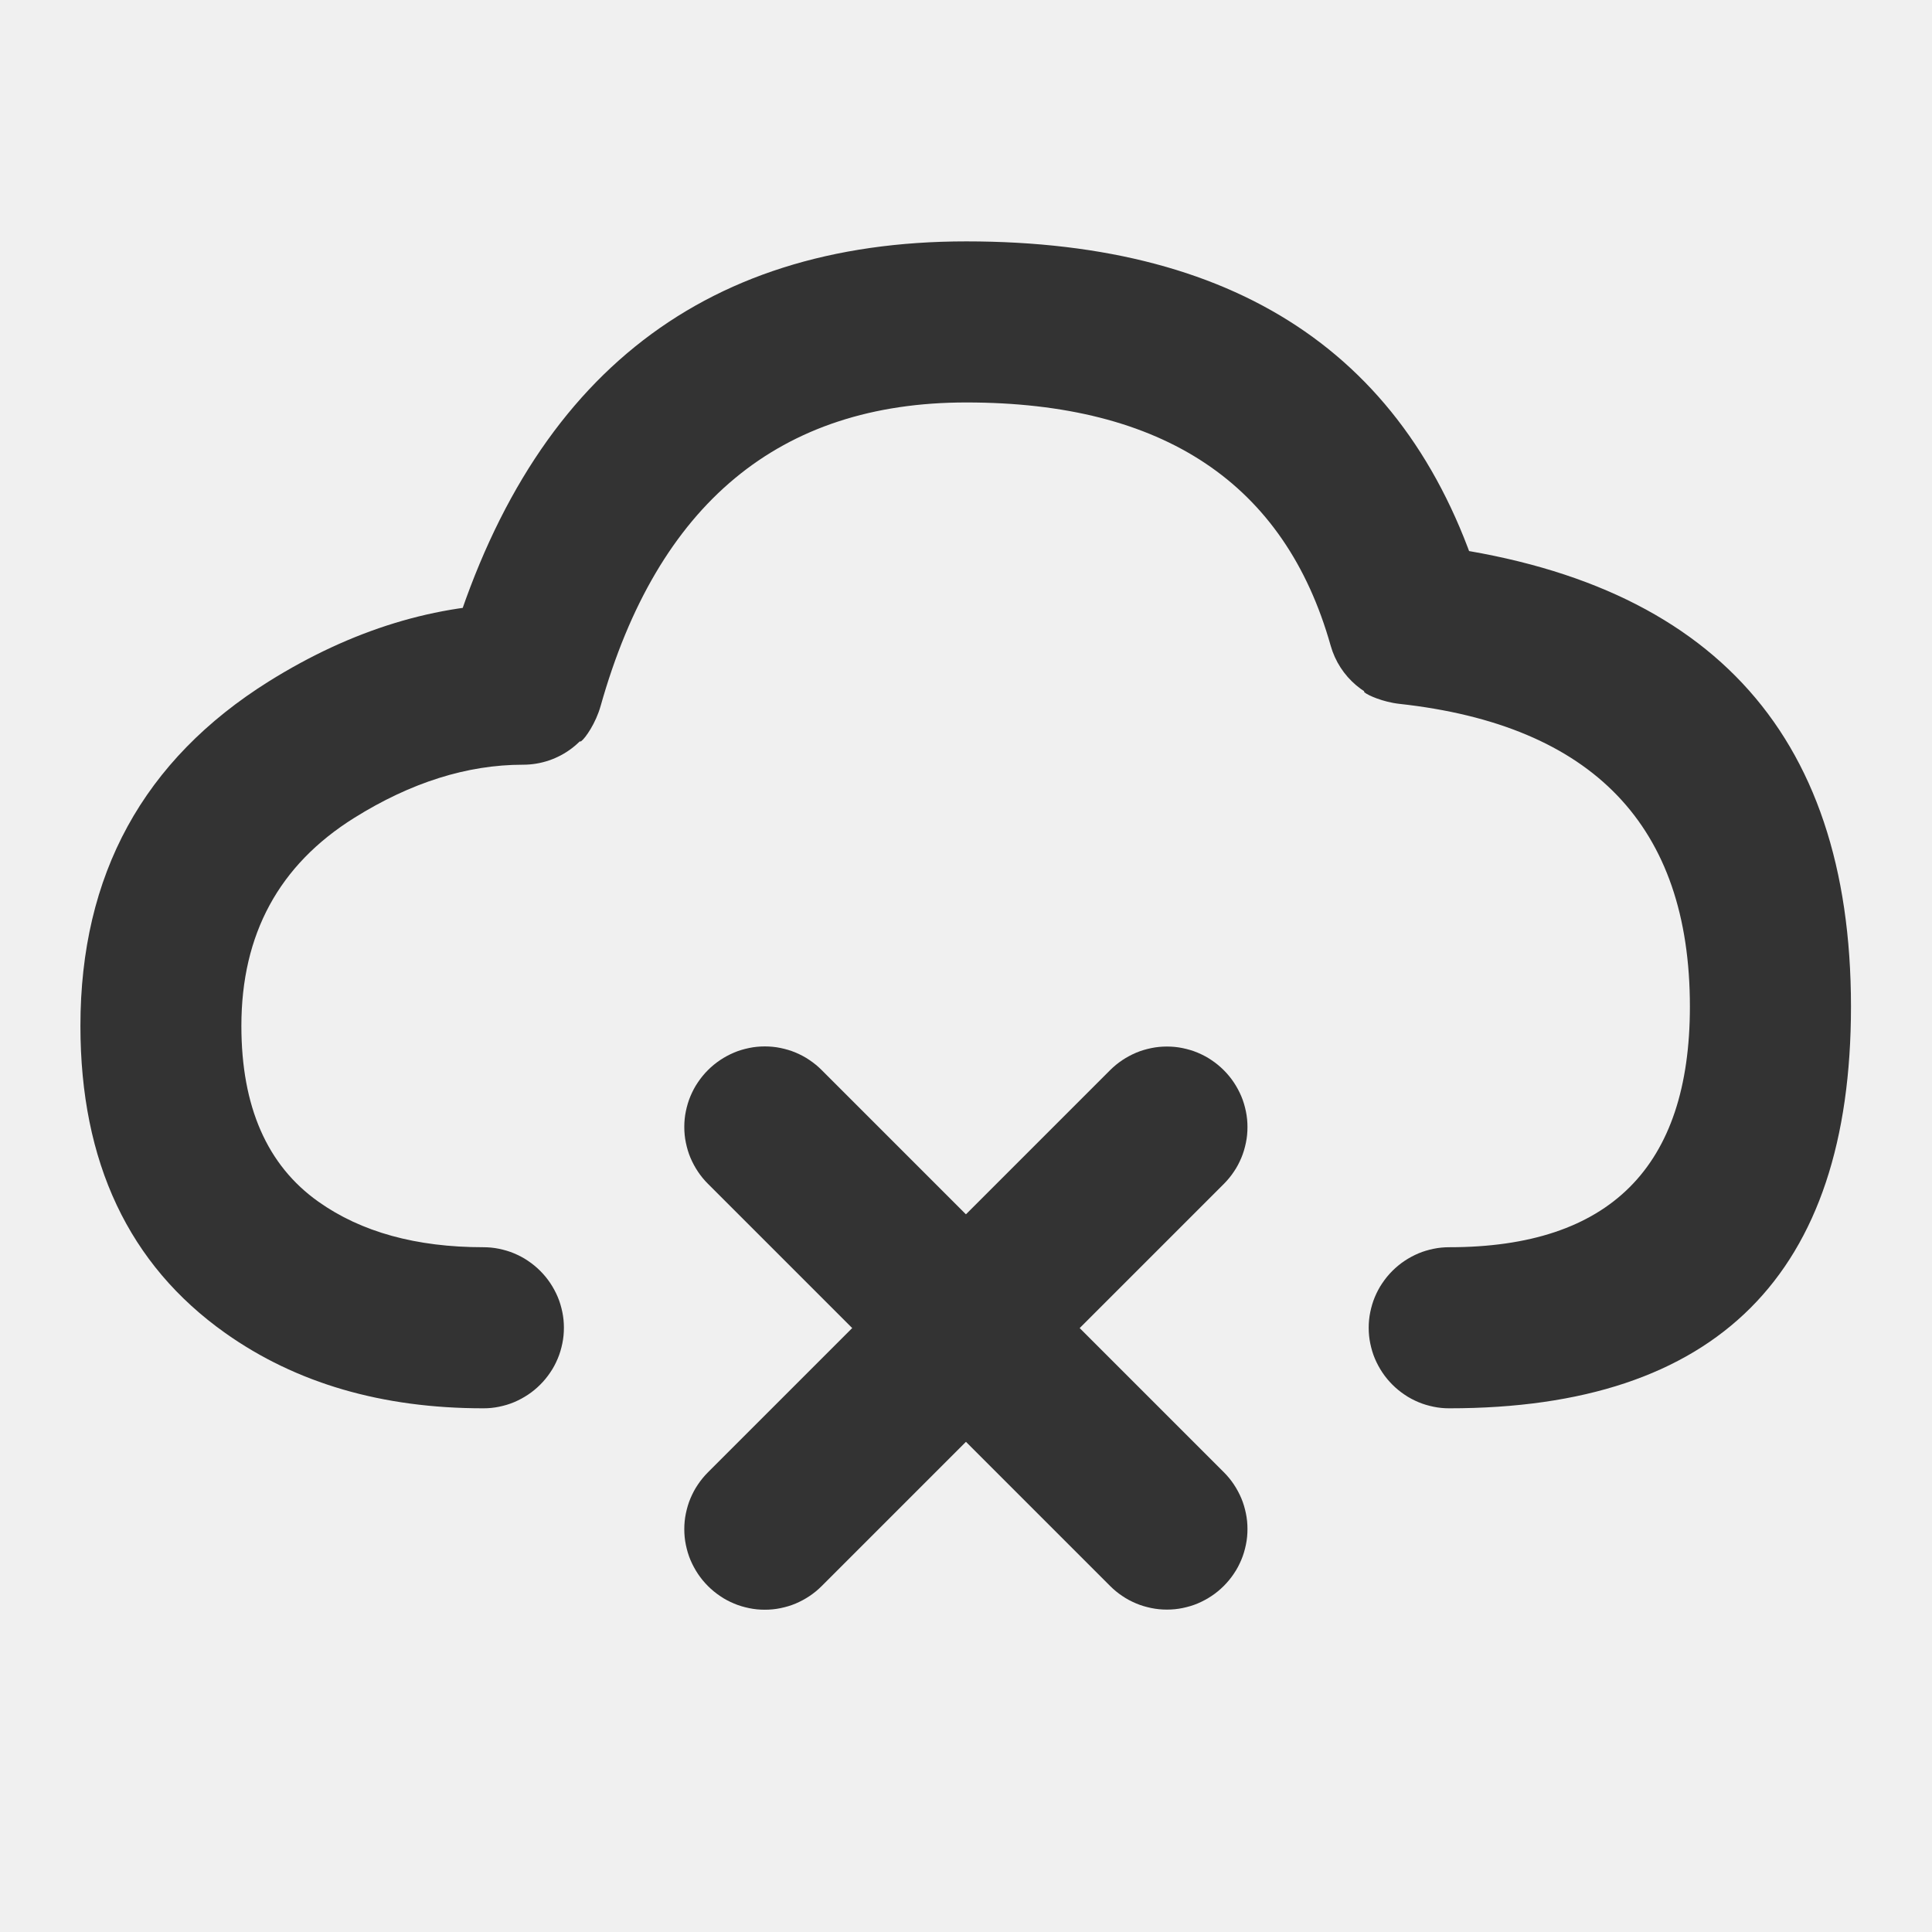
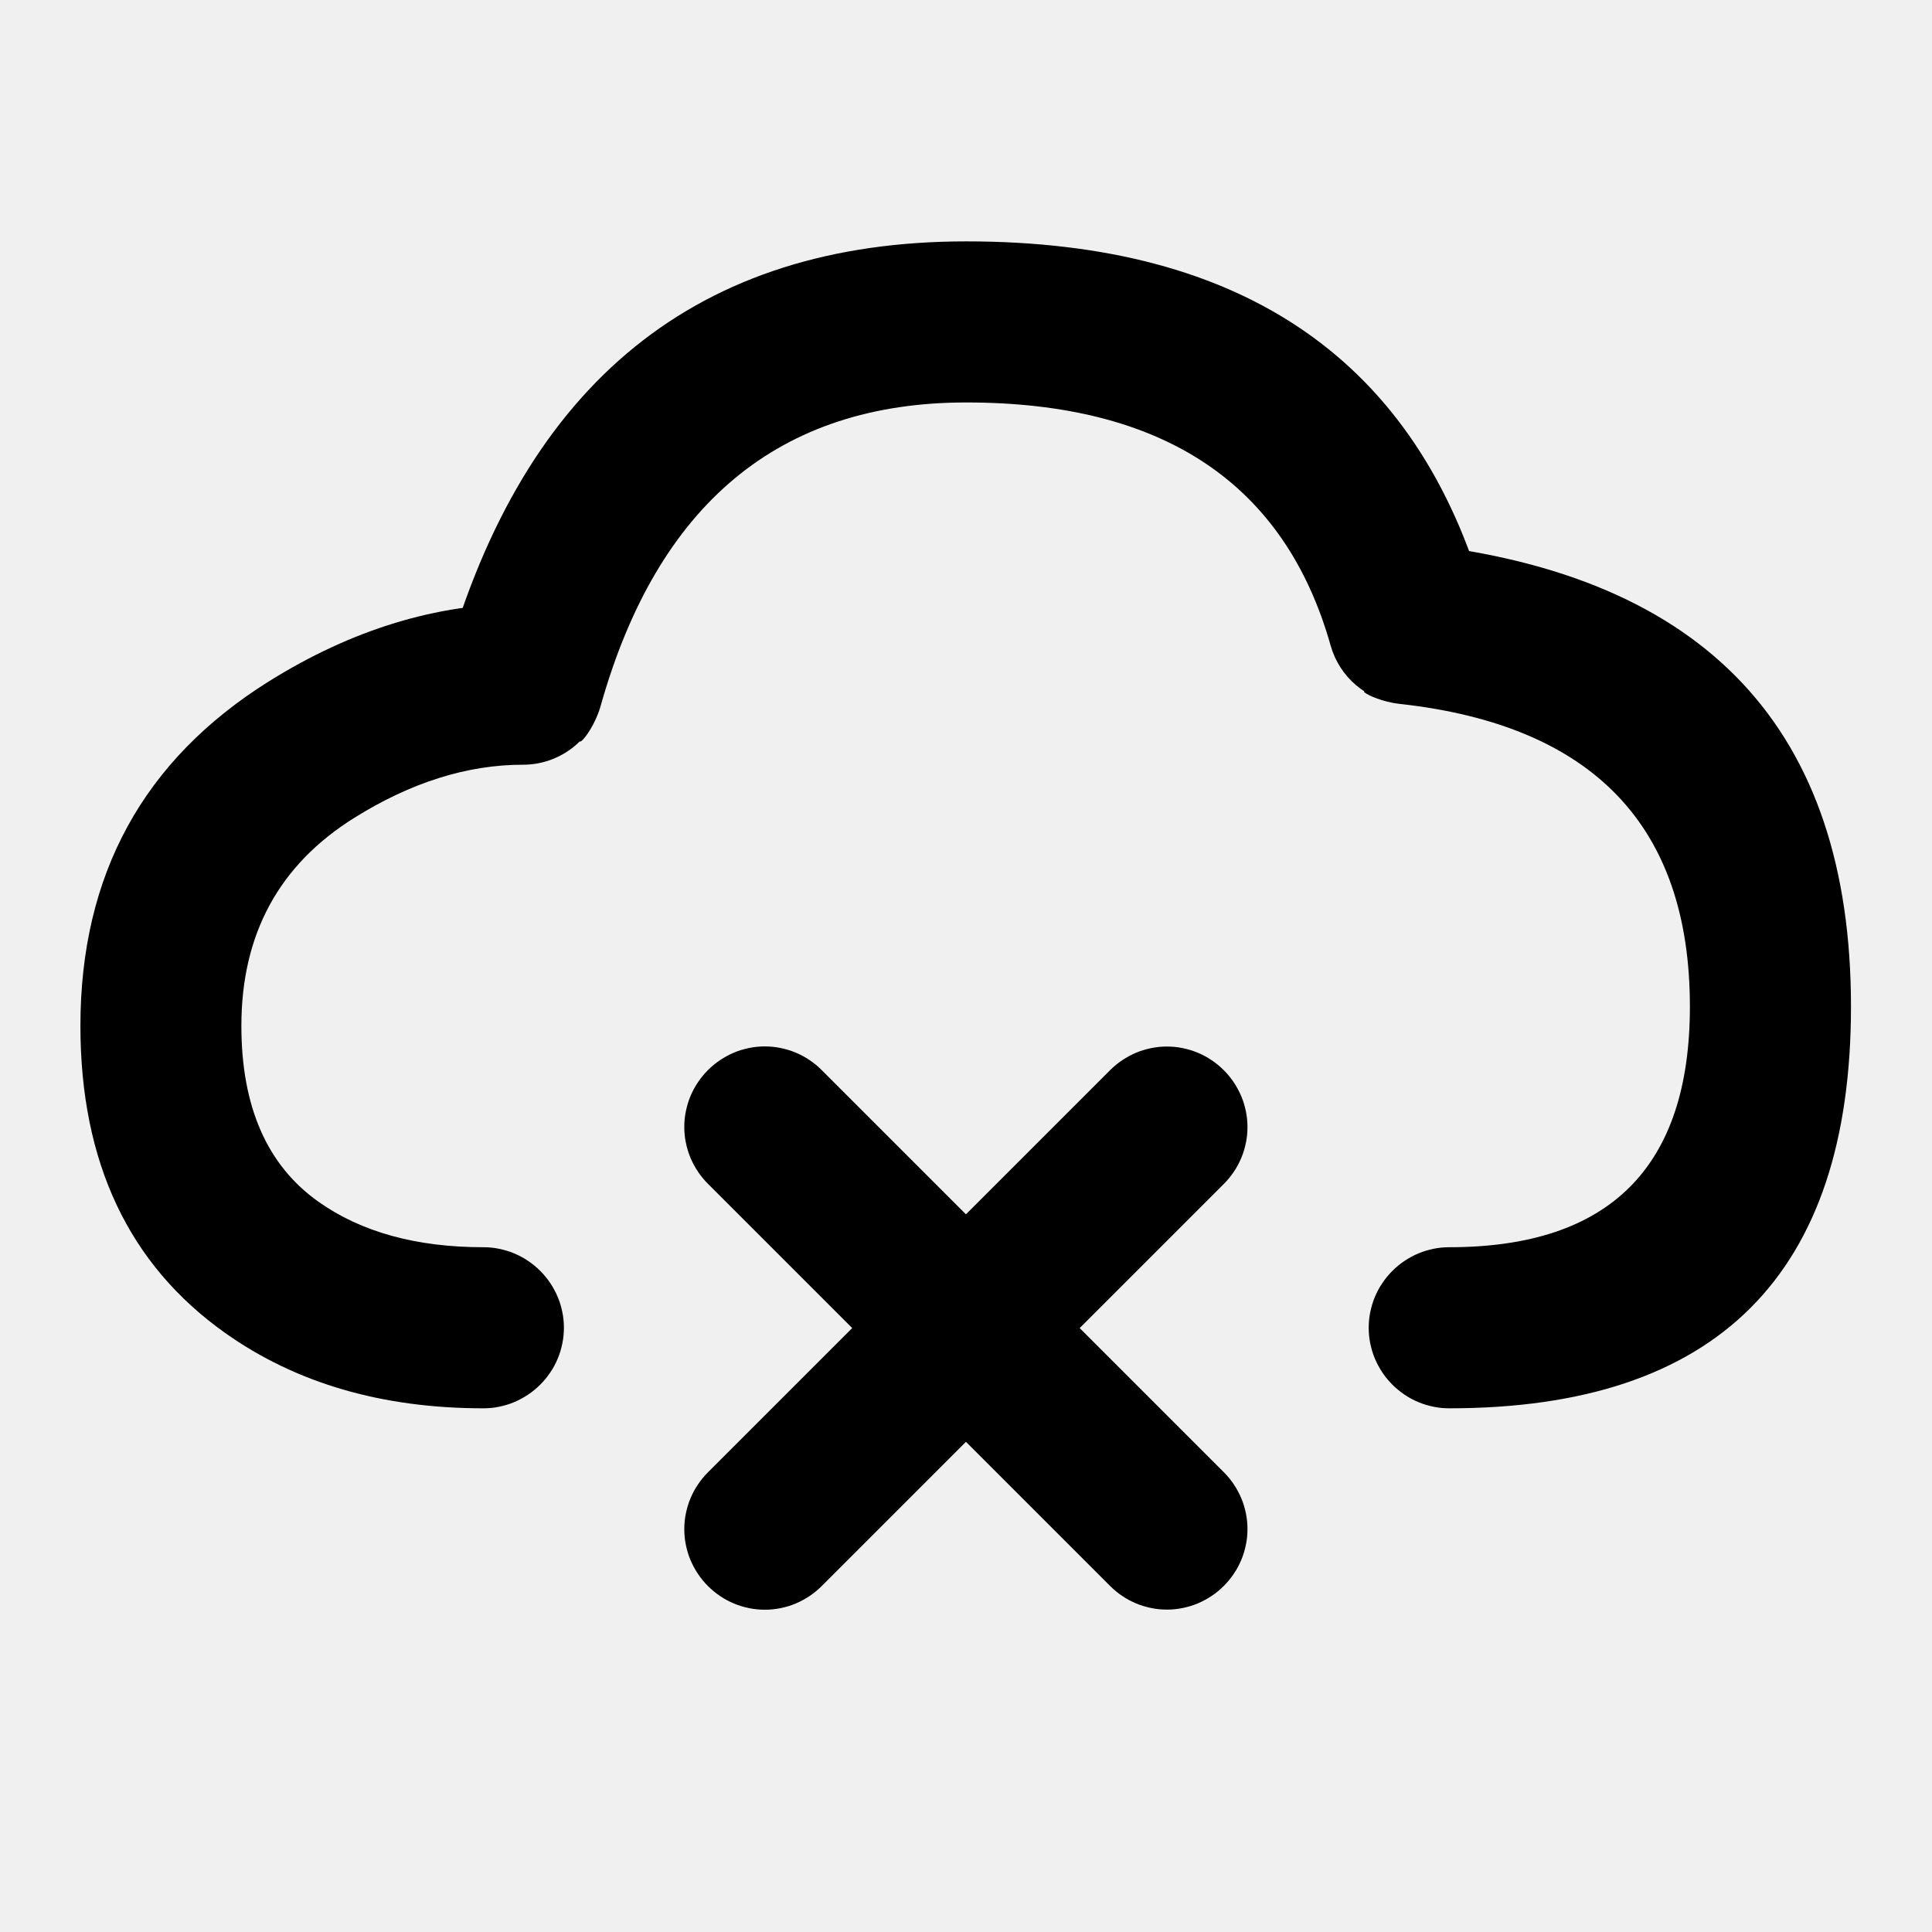
- <svg xmlns="http://www.w3.org/2000/svg" xmlns:xlink="http://www.w3.org/1999/xlink" width="16" height="16" fill="none" viewBox="0 0 16 16">
-   <g opacity="1" transform="translate(0 0) rotate(0)">
-     <mask id="bg-mask-0" fill="#fff">
-       <use transform="translate(0 0) rotate(0)" xlink:href="#path_0" />
+ <svg xmlns="http://www.w3.org/2000/svg" xmlns:xlink="http://www.w3.org/1999/xlink" width="16" height="16" viewBox="0 0 16 16" fill="none">
+   <g opacity="1" transform="translate(0 0)  rotate(0)">
+     <mask id="bg-mask-0" fill="white">
+       <use transform="translate(0 0)  rotate(0)" xlink:href="#path_0" />
    </mask>
    <g mask="url(#bg-mask-0)">
-       <path id="路径 1" style="fill:#333;opacity:1" d="M4.003,11.663M4.003,11.663c-0.839,0 -1.551,-0.208 -2.137,-0.623c-0.8,-0.567 -1.2,-1.415 -1.2,-2.544c0,-1.252 0.521,-2.203 1.562,-2.854c0.686,-0.428 1.387,-0.643 2.104,-0.643v0.667l-0.642,-0.181l0.642,0.181l-0.642,-0.181c0.655,-2.324 2.093,-3.486 4.312,-3.486c2.306,0 3.74,0.995 4.302,2.986l-0.642,0.181l0.073,-0.663l-0.073,0.663l0.073,-0.663c2.396,0.264 3.594,1.541 3.594,3.833c0,2.218 -1.109,3.327 -3.327,3.327c-0.044,0 -0.087,-0.004 -0.13,-0.013c-0.043,-0.009 -0.085,-0.021 -0.125,-0.038c-0.04,-0.017 -0.079,-0.037 -0.115,-0.062c-0.036,-0.024 -0.07,-0.052 -0.101,-0.083c-0.031,-0.031 -0.059,-0.065 -0.083,-0.101c-0.024,-0.036 -0.045,-0.075 -0.062,-0.115c-0.017,-0.04 -0.029,-0.082 -0.038,-0.125c-0.009,-0.043 -0.013,-0.086 -0.013,-0.13c0,-0.044 0.004,-0.087 0.013,-0.13c0.009,-0.043 0.021,-0.085 0.038,-0.125c0.017,-0.04 0.037,-0.079 0.062,-0.115c0.024,-0.036 0.052,-0.07 0.083,-0.101c0.031,-0.031 0.065,-0.059 0.101,-0.083c0.036,-0.024 0.075,-0.045 0.115,-0.062c0.04,-0.017 0.082,-0.029 0.125,-0.038c0.043,-0.009 0.086,-0.013 0.13,-0.013c1.329,0 1.993,-0.664 1.993,-1.993c0,-1.495 -0.802,-2.331 -2.406,-2.507c-0.27,-0.03 -0.495,-0.22 0,0c-0.27,-0.03 -0.495,-0.22 -0.569,-0.482c-0.379,-1.343 -1.385,-2.014 -3.018,-2.014c-1.546,0 -2.556,0.838 -3.028,2.514c-0.081,0.287 -0.343,0.486 0,0c-0.081,0.287 -0.343,0.486 -0.642,0.486c-0.463,0 -0.929,0.147 -1.398,0.44c-0.624,0.39 -0.935,0.964 -0.935,1.723c0,0.669 0.213,1.155 0.638,1.456c0.354,0.251 0.81,0.377 1.366,0.377c0.044,0 0.087,0.004 0.13,0.013c0.043,0.009 0.085,0.021 0.125,0.038c0.04,0.017 0.079,0.037 0.115,0.062c0.036,0.024 0.07,0.052 0.101,0.083c0.031,0.031 0.059,0.065 0.083,0.101c0.024,0.036 0.045,0.075 0.062,0.115c0.017,0.04 0.029,0.082 0.038,0.125c0.009,0.043 0.013,0.086 0.013,0.13c0,0.044 -0.004,0.087 -0.013,0.13c-0.009,0.043 -0.021,0.085 -0.038,0.125c-0.017,0.04 -0.037,0.079 -0.062,0.115c-0.024,0.036 -0.052,0.07 -0.083,0.101c-0.031,0.031 -0.065,0.059 -0.101,0.083c-0.036,0.024 -0.075,0.045 -0.115,0.062c-0.04,0.017 -0.082,0.029 -0.125,0.038c-0.043,0.009 -0.086,0.013 -0.13,0.013z" />
-       <path id="路径 2" style="fill:#333;opacity:1" d="M10.135,9.805l-3.33,3.33c-0.031,0.031 -0.065,0.059 -0.101,0.083c-0.036,0.024 -0.075,0.045 -0.115,0.062c-0.04,0.017 -0.082,0.029 -0.125,0.038c-0.043,0.009 -0.086,0.013 -0.13,0.013c-0.044,0 -0.087,-0.004 -0.13,-0.013c-0.043,-0.009 -0.085,-0.021 -0.125,-0.038c-0.04,-0.017 -0.079,-0.037 -0.115,-0.062c-0.036,-0.024 -0.07,-0.052 -0.101,-0.083c-0.031,-0.031 -0.059,-0.065 -0.083,-0.101c-0.024,-0.036 -0.045,-0.075 -0.062,-0.115c-0.017,-0.04 -0.029,-0.082 -0.038,-0.125c-0.009,-0.043 -0.013,-0.086 -0.013,-0.13c0,-0.044 0.004,-0.087 0.013,-0.13c0.009,-0.043 0.021,-0.085 0.038,-0.125c0.017,-0.04 0.037,-0.079 0.062,-0.115c0.024,-0.036 0.052,-0.07 0.083,-0.101l3.33,-3.33c0.031,-0.031 0.065,-0.059 0.101,-0.083c0.036,-0.024 0.075,-0.045 0.115,-0.062c0.04,-0.017 0.082,-0.029 0.125,-0.038c0.043,-0.009 0.086,-0.013 0.13,-0.013c0.044,0 0.087,0.004 0.13,0.013c0.043,0.009 0.085,0.021 0.125,0.038c0.04,0.017 0.079,0.037 0.115,0.062c0.036,0.024 0.07,0.052 0.101,0.083c0.031,0.031 0.059,0.065 0.083,0.101c0.024,0.036 0.045,0.075 0.062,0.115c0.017,0.04 0.029,0.082 0.038,0.125c0.009,0.043 0.013,0.086 0.013,0.13c0,0.044 -0.004,0.087 -0.013,0.13c-0.009,0.043 -0.021,0.085 -0.038,0.125c-0.017,0.04 -0.037,0.079 -0.062,0.115c-0.024,0.036 -0.052,0.07 -0.083,0.101z" />
-       <path id="路径 3" style="fill:#333;opacity:1" d="M6.805,8.862l3.33,3.33c0.031,0.031 0.059,0.065 0.083,0.101c0.024,0.036 0.045,0.075 0.062,0.115c0.017,0.04 0.029,0.082 0.038,0.125c0.009,0.043 0.013,0.086 0.013,0.13c0,0.044 -0.004,0.087 -0.013,0.13c-0.009,0.043 -0.021,0.085 -0.038,0.125c-0.017,0.04 -0.037,0.079 -0.062,0.115c-0.024,0.036 -0.052,0.07 -0.083,0.101c-0.031,0.031 -0.065,0.059 -0.101,0.083c-0.036,0.024 -0.075,0.045 -0.115,0.062c-0.04,0.017 -0.082,0.029 -0.125,0.038c-0.043,0.009 -0.086,0.013 -0.13,0.013c-0.044,0 -0.087,-0.004 -0.13,-0.013c-0.043,-0.009 -0.085,-0.021 -0.125,-0.038c-0.04,-0.017 -0.079,-0.037 -0.115,-0.062c-0.036,-0.024 -0.07,-0.052 -0.101,-0.083l-3.33,-3.33c-0.031,-0.031 -0.059,-0.065 -0.083,-0.101c-0.024,-0.036 -0.045,-0.075 -0.062,-0.115c-0.017,-0.04 -0.029,-0.082 -0.038,-0.125c-0.009,-0.043 -0.013,-0.086 -0.013,-0.13c0,-0.044 0.004,-0.087 0.013,-0.13c0.009,-0.043 0.021,-0.085 0.038,-0.125c0.017,-0.04 0.037,-0.079 0.062,-0.115c0.024,-0.036 0.052,-0.07 0.083,-0.101c0.031,-0.031 0.065,-0.059 0.101,-0.083c0.036,-0.024 0.075,-0.045 0.115,-0.062c0.04,-0.017 0.082,-0.029 0.125,-0.038c0.043,-0.009 0.086,-0.013 0.13,-0.013c0.044,0 0.087,0.004 0.13,0.013c0.043,0.009 0.085,0.021 0.125,0.038c0.04,0.017 0.079,0.037 0.115,0.062c0.036,0.024 0.07,0.052 0.101,0.083z" />
+       <path id="路径 1" style="fill:currentColor; opacity:1;" d="M4.003,11.663M4.003,11.663c-0.839,0 -1.551,-0.208 -2.137,-0.623c-0.8,-0.567 -1.2,-1.415 -1.2,-2.544c0,-1.252 0.521,-2.203 1.562,-2.854c0.686,-0.428 1.387,-0.643 2.104,-0.643v0.667l-0.642,-0.181l0.642,0.181l-0.642,-0.181c0.655,-2.324 2.093,-3.486 4.312,-3.486c2.306,0 3.74,0.995 4.302,2.986l-0.642,0.181l0.073,-0.663l-0.073,0.663l0.073,-0.663c2.396,0.264 3.594,1.541 3.594,3.833c0,2.218 -1.109,3.327 -3.327,3.327c-0.044,0 -0.087,-0.004 -0.13,-0.013c-0.043,-0.009 -0.085,-0.021 -0.125,-0.038c-0.04,-0.017 -0.079,-0.037 -0.115,-0.062c-0.036,-0.024 -0.07,-0.052 -0.101,-0.083c-0.031,-0.031 -0.059,-0.065 -0.083,-0.101c-0.024,-0.036 -0.045,-0.075 -0.062,-0.115c-0.017,-0.04 -0.029,-0.082 -0.038,-0.125c-0.009,-0.043 -0.013,-0.086 -0.013,-0.13c0,-0.044 0.004,-0.087 0.013,-0.13c0.009,-0.043 0.021,-0.085 0.038,-0.125c0.017,-0.04 0.037,-0.079 0.062,-0.115c0.024,-0.036 0.052,-0.07 0.083,-0.101c0.031,-0.031 0.065,-0.059 0.101,-0.083c0.036,-0.024 0.075,-0.045 0.115,-0.062c0.04,-0.017 0.082,-0.029 0.125,-0.038c0.043,-0.009 0.086,-0.013 0.13,-0.013c1.329,0 1.993,-0.664 1.993,-1.993c0,-1.495 -0.802,-2.331 -2.406,-2.507c-0.27,-0.03 -0.495,-0.22 0,0c-0.27,-0.03 -0.495,-0.22 -0.569,-0.482c-0.379,-1.343 -1.385,-2.014 -3.018,-2.014c-1.546,0 -2.556,0.838 -3.028,2.514c-0.081,0.287 -0.343,0.486 0,0c-0.081,0.287 -0.343,0.486 -0.642,0.486c-0.463,0 -0.929,0.147 -1.398,0.44c-0.624,0.39 -0.935,0.964 -0.935,1.723c0,0.669 0.213,1.155 0.638,1.456c0.354,0.251 0.81,0.377 1.366,0.377c0.044,0 0.087,0.004 0.13,0.013c0.043,0.009 0.085,0.021 0.125,0.038c0.04,0.017 0.079,0.037 0.115,0.062c0.036,0.024 0.07,0.052 0.101,0.083c0.031,0.031 0.059,0.065 0.083,0.101c0.024,0.036 0.045,0.075 0.062,0.115c0.017,0.04 0.029,0.082 0.038,0.125c0.009,0.043 0.013,0.086 0.013,0.13c0,0.044 -0.004,0.087 -0.013,0.13c-0.009,0.043 -0.021,0.085 -0.038,0.125c-0.017,0.04 -0.037,0.079 -0.062,0.115c-0.024,0.036 -0.052,0.07 -0.083,0.101c-0.031,0.031 -0.065,0.059 -0.101,0.083c-0.036,0.024 -0.075,0.045 -0.115,0.062c-0.04,0.017 -0.082,0.029 -0.125,0.038c-0.043,0.009 -0.086,0.013 -0.13,0.013z" />
+       <path id="路径 2" style="fill:currentColor; opacity:1;" d="M10.135,9.805l-3.33,3.33c-0.031,0.031 -0.065,0.059 -0.101,0.083c-0.036,0.024 -0.075,0.045 -0.115,0.062c-0.04,0.017 -0.082,0.029 -0.125,0.038c-0.043,0.009 -0.086,0.013 -0.13,0.013c-0.044,0 -0.087,-0.004 -0.13,-0.013c-0.043,-0.009 -0.085,-0.021 -0.125,-0.038c-0.04,-0.017 -0.079,-0.037 -0.115,-0.062c-0.036,-0.024 -0.07,-0.052 -0.101,-0.083c-0.031,-0.031 -0.059,-0.065 -0.083,-0.101c-0.024,-0.036 -0.045,-0.075 -0.062,-0.115c-0.017,-0.04 -0.029,-0.082 -0.038,-0.125c-0.009,-0.043 -0.013,-0.086 -0.013,-0.13c0,-0.044 0.004,-0.087 0.013,-0.13c0.009,-0.043 0.021,-0.085 0.038,-0.125c0.017,-0.04 0.037,-0.079 0.062,-0.115c0.024,-0.036 0.052,-0.07 0.083,-0.101l3.33,-3.33c0.031,-0.031 0.065,-0.059 0.101,-0.083c0.036,-0.024 0.075,-0.045 0.115,-0.062c0.04,-0.017 0.082,-0.029 0.125,-0.038c0.043,-0.009 0.086,-0.013 0.13,-0.013c0.044,0 0.087,0.004 0.13,0.013c0.043,0.009 0.085,0.021 0.125,0.038c0.04,0.017 0.079,0.037 0.115,0.062c0.036,0.024 0.07,0.052 0.101,0.083c0.031,0.031 0.059,0.065 0.083,0.101c0.024,0.036 0.045,0.075 0.062,0.115c0.017,0.04 0.029,0.082 0.038,0.125c0.009,0.043 0.013,0.086 0.013,0.13c0,0.044 -0.004,0.087 -0.013,0.13c-0.009,0.043 -0.021,0.085 -0.038,0.125c-0.017,0.04 -0.037,0.079 -0.062,0.115c-0.024,0.036 -0.052,0.07 -0.083,0.101z" />
+       <path id="路径 3" style="fill:currentColor; opacity:1;" d="M6.805,8.862l3.33,3.33c0.031,0.031 0.059,0.065 0.083,0.101c0.024,0.036 0.045,0.075 0.062,0.115c0.017,0.04 0.029,0.082 0.038,0.125c0.009,0.043 0.013,0.086 0.013,0.13c0,0.044 -0.004,0.087 -0.013,0.13c-0.009,0.043 -0.021,0.085 -0.038,0.125c-0.017,0.04 -0.037,0.079 -0.062,0.115c-0.024,0.036 -0.052,0.07 -0.083,0.101c-0.031,0.031 -0.065,0.059 -0.101,0.083c-0.036,0.024 -0.075,0.045 -0.115,0.062c-0.04,0.017 -0.082,0.029 -0.125,0.038c-0.043,0.009 -0.086,0.013 -0.13,0.013c-0.044,0 -0.087,-0.004 -0.13,-0.013c-0.043,-0.009 -0.085,-0.021 -0.125,-0.038c-0.04,-0.017 -0.079,-0.037 -0.115,-0.062c-0.036,-0.024 -0.07,-0.052 -0.101,-0.083l-3.33,-3.33c-0.031,-0.031 -0.059,-0.065 -0.083,-0.101c-0.024,-0.036 -0.045,-0.075 -0.062,-0.115c-0.017,-0.04 -0.029,-0.082 -0.038,-0.125c-0.009,-0.043 -0.013,-0.086 -0.013,-0.13c0,-0.044 0.004,-0.087 0.013,-0.13c0.009,-0.043 0.021,-0.085 0.038,-0.125c0.017,-0.04 0.037,-0.079 0.062,-0.115c0.024,-0.036 0.052,-0.07 0.083,-0.101c0.031,-0.031 0.065,-0.059 0.101,-0.083c0.036,-0.024 0.075,-0.045 0.115,-0.062c0.04,-0.017 0.082,-0.029 0.125,-0.038c0.043,-0.009 0.086,-0.013 0.13,-0.013c0.044,0 0.087,0.004 0.13,0.013c0.043,0.009 0.085,0.021 0.125,0.038c0.04,0.017 0.079,0.037 0.115,0.062c0.036,0.024 0.07,0.052 0.101,0.083z" />
    </g>
  </g>
  <defs>
-     <rect id="path_0" width="16" height="16" x="0" y="0" />
+     <rect id="path_0" x="0" y="0" width="16" height="16" />
  </defs>
</svg>
